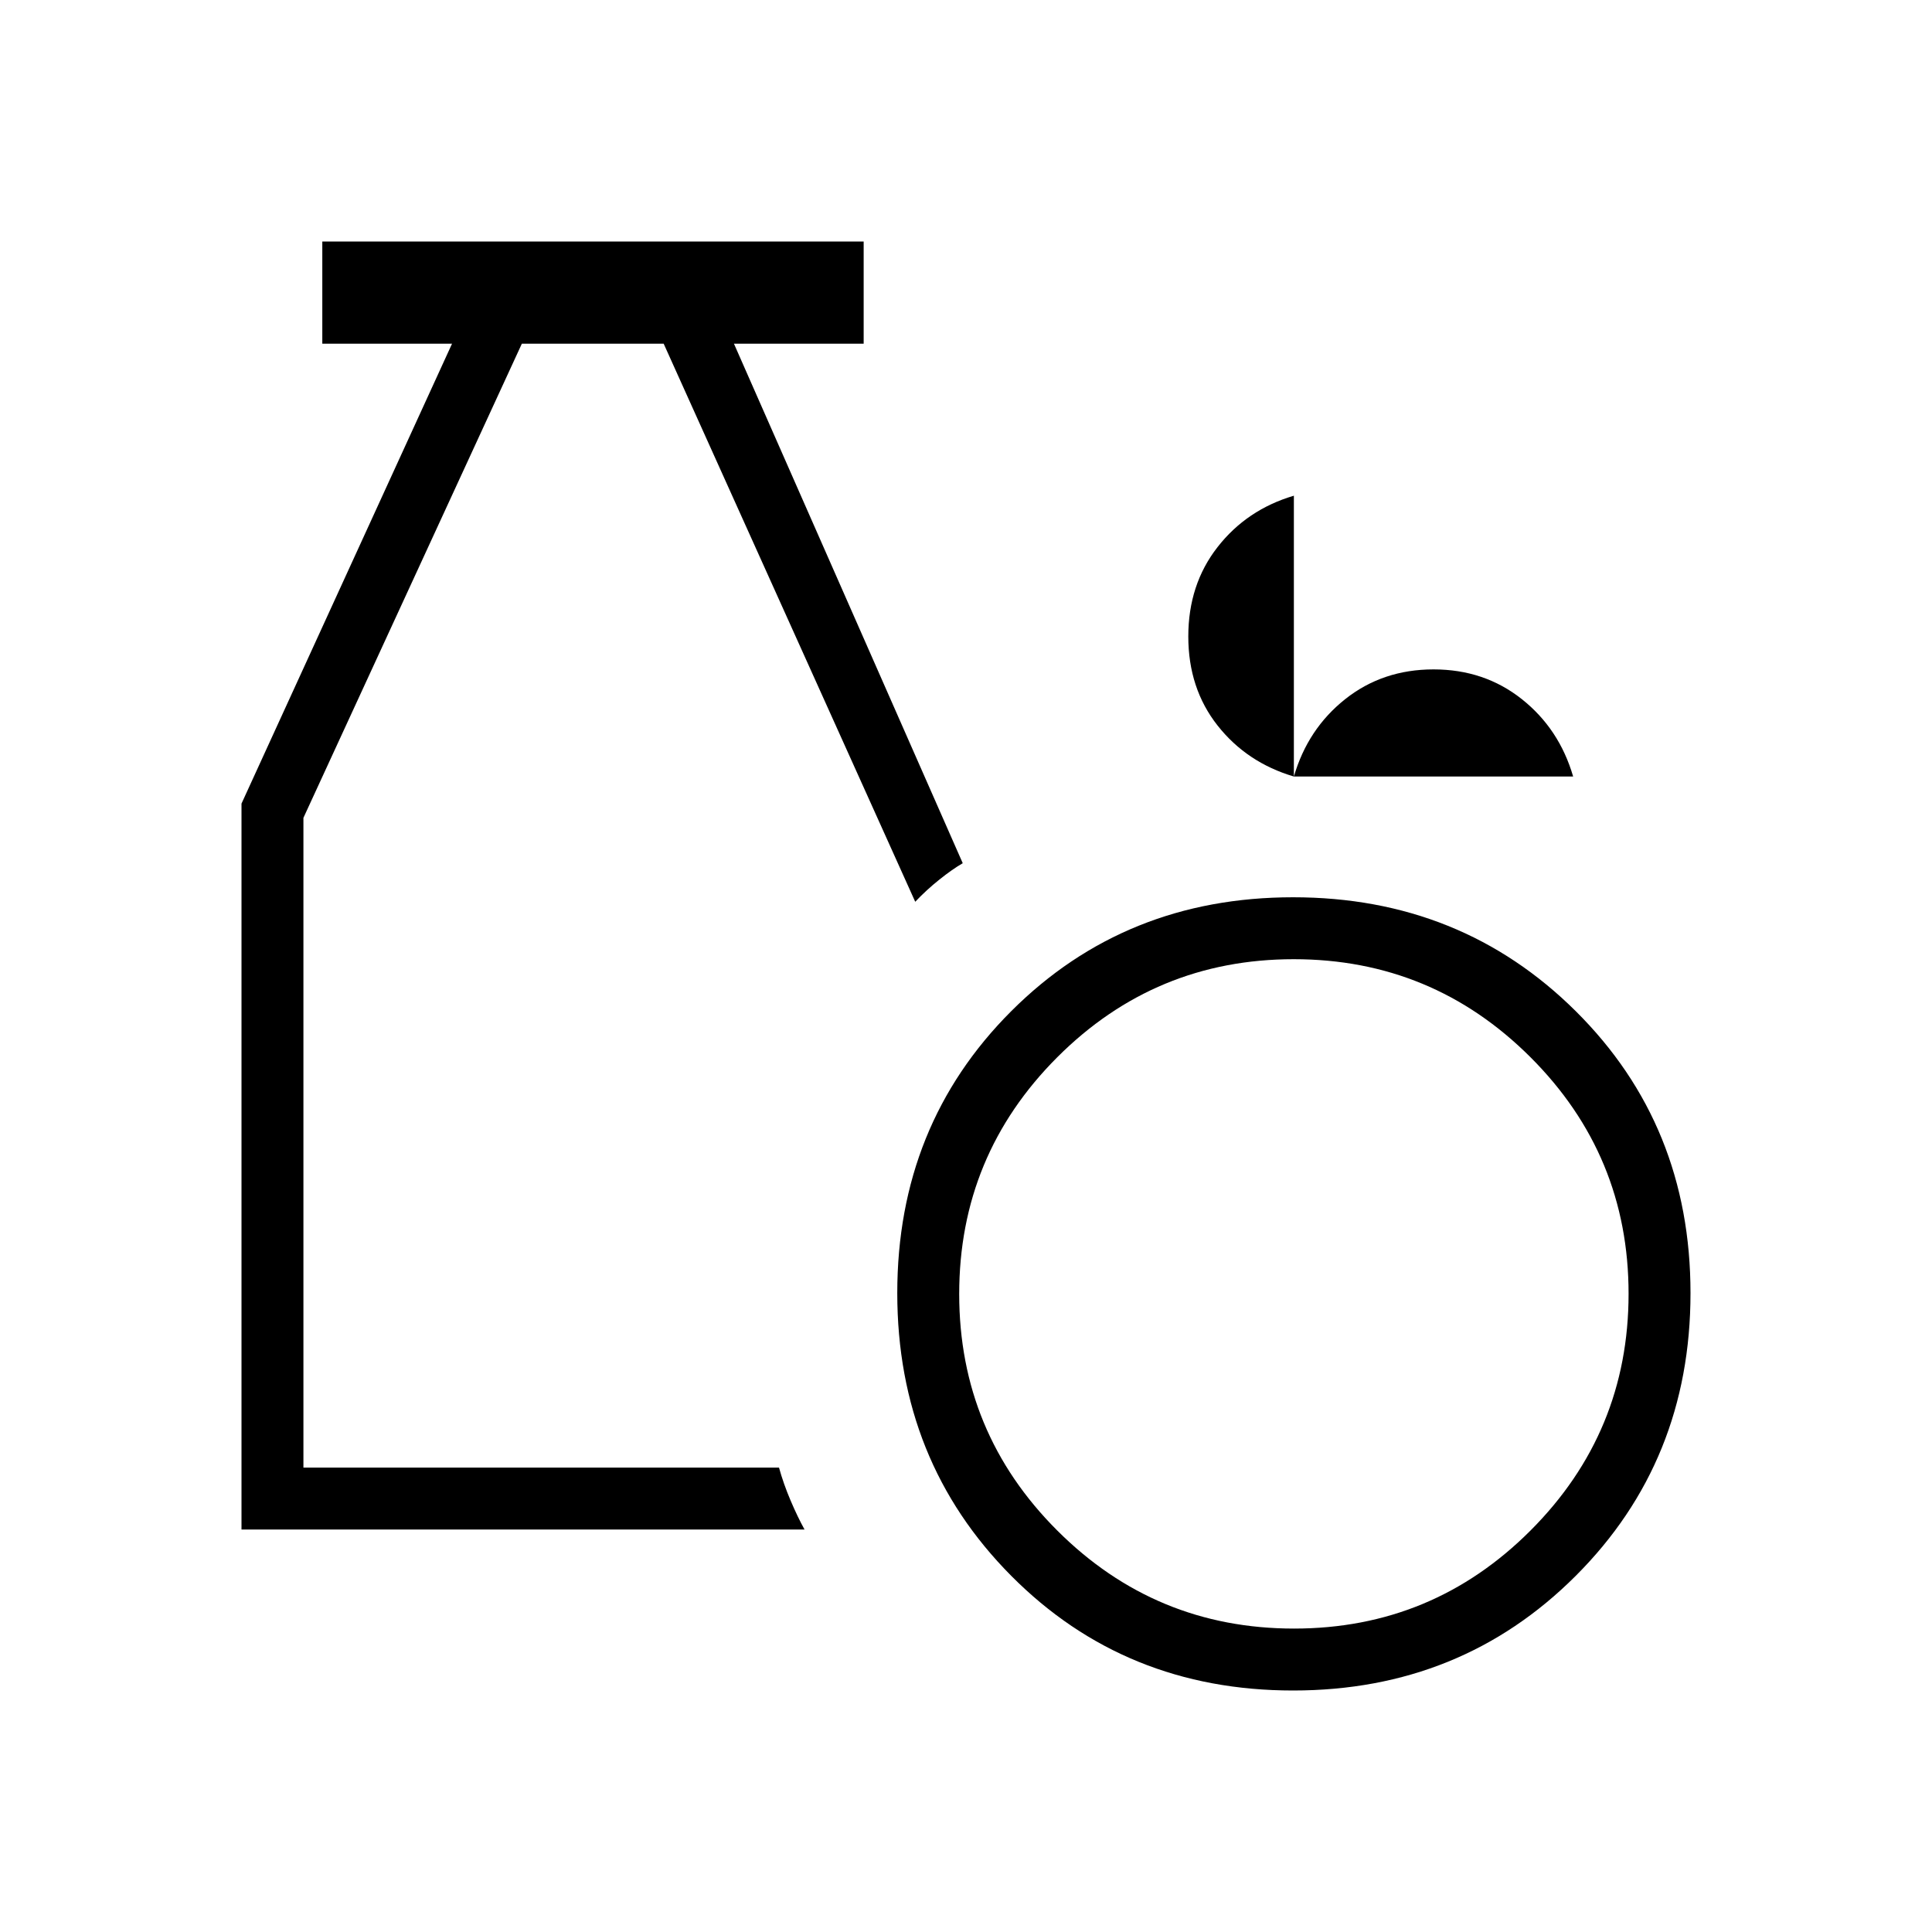
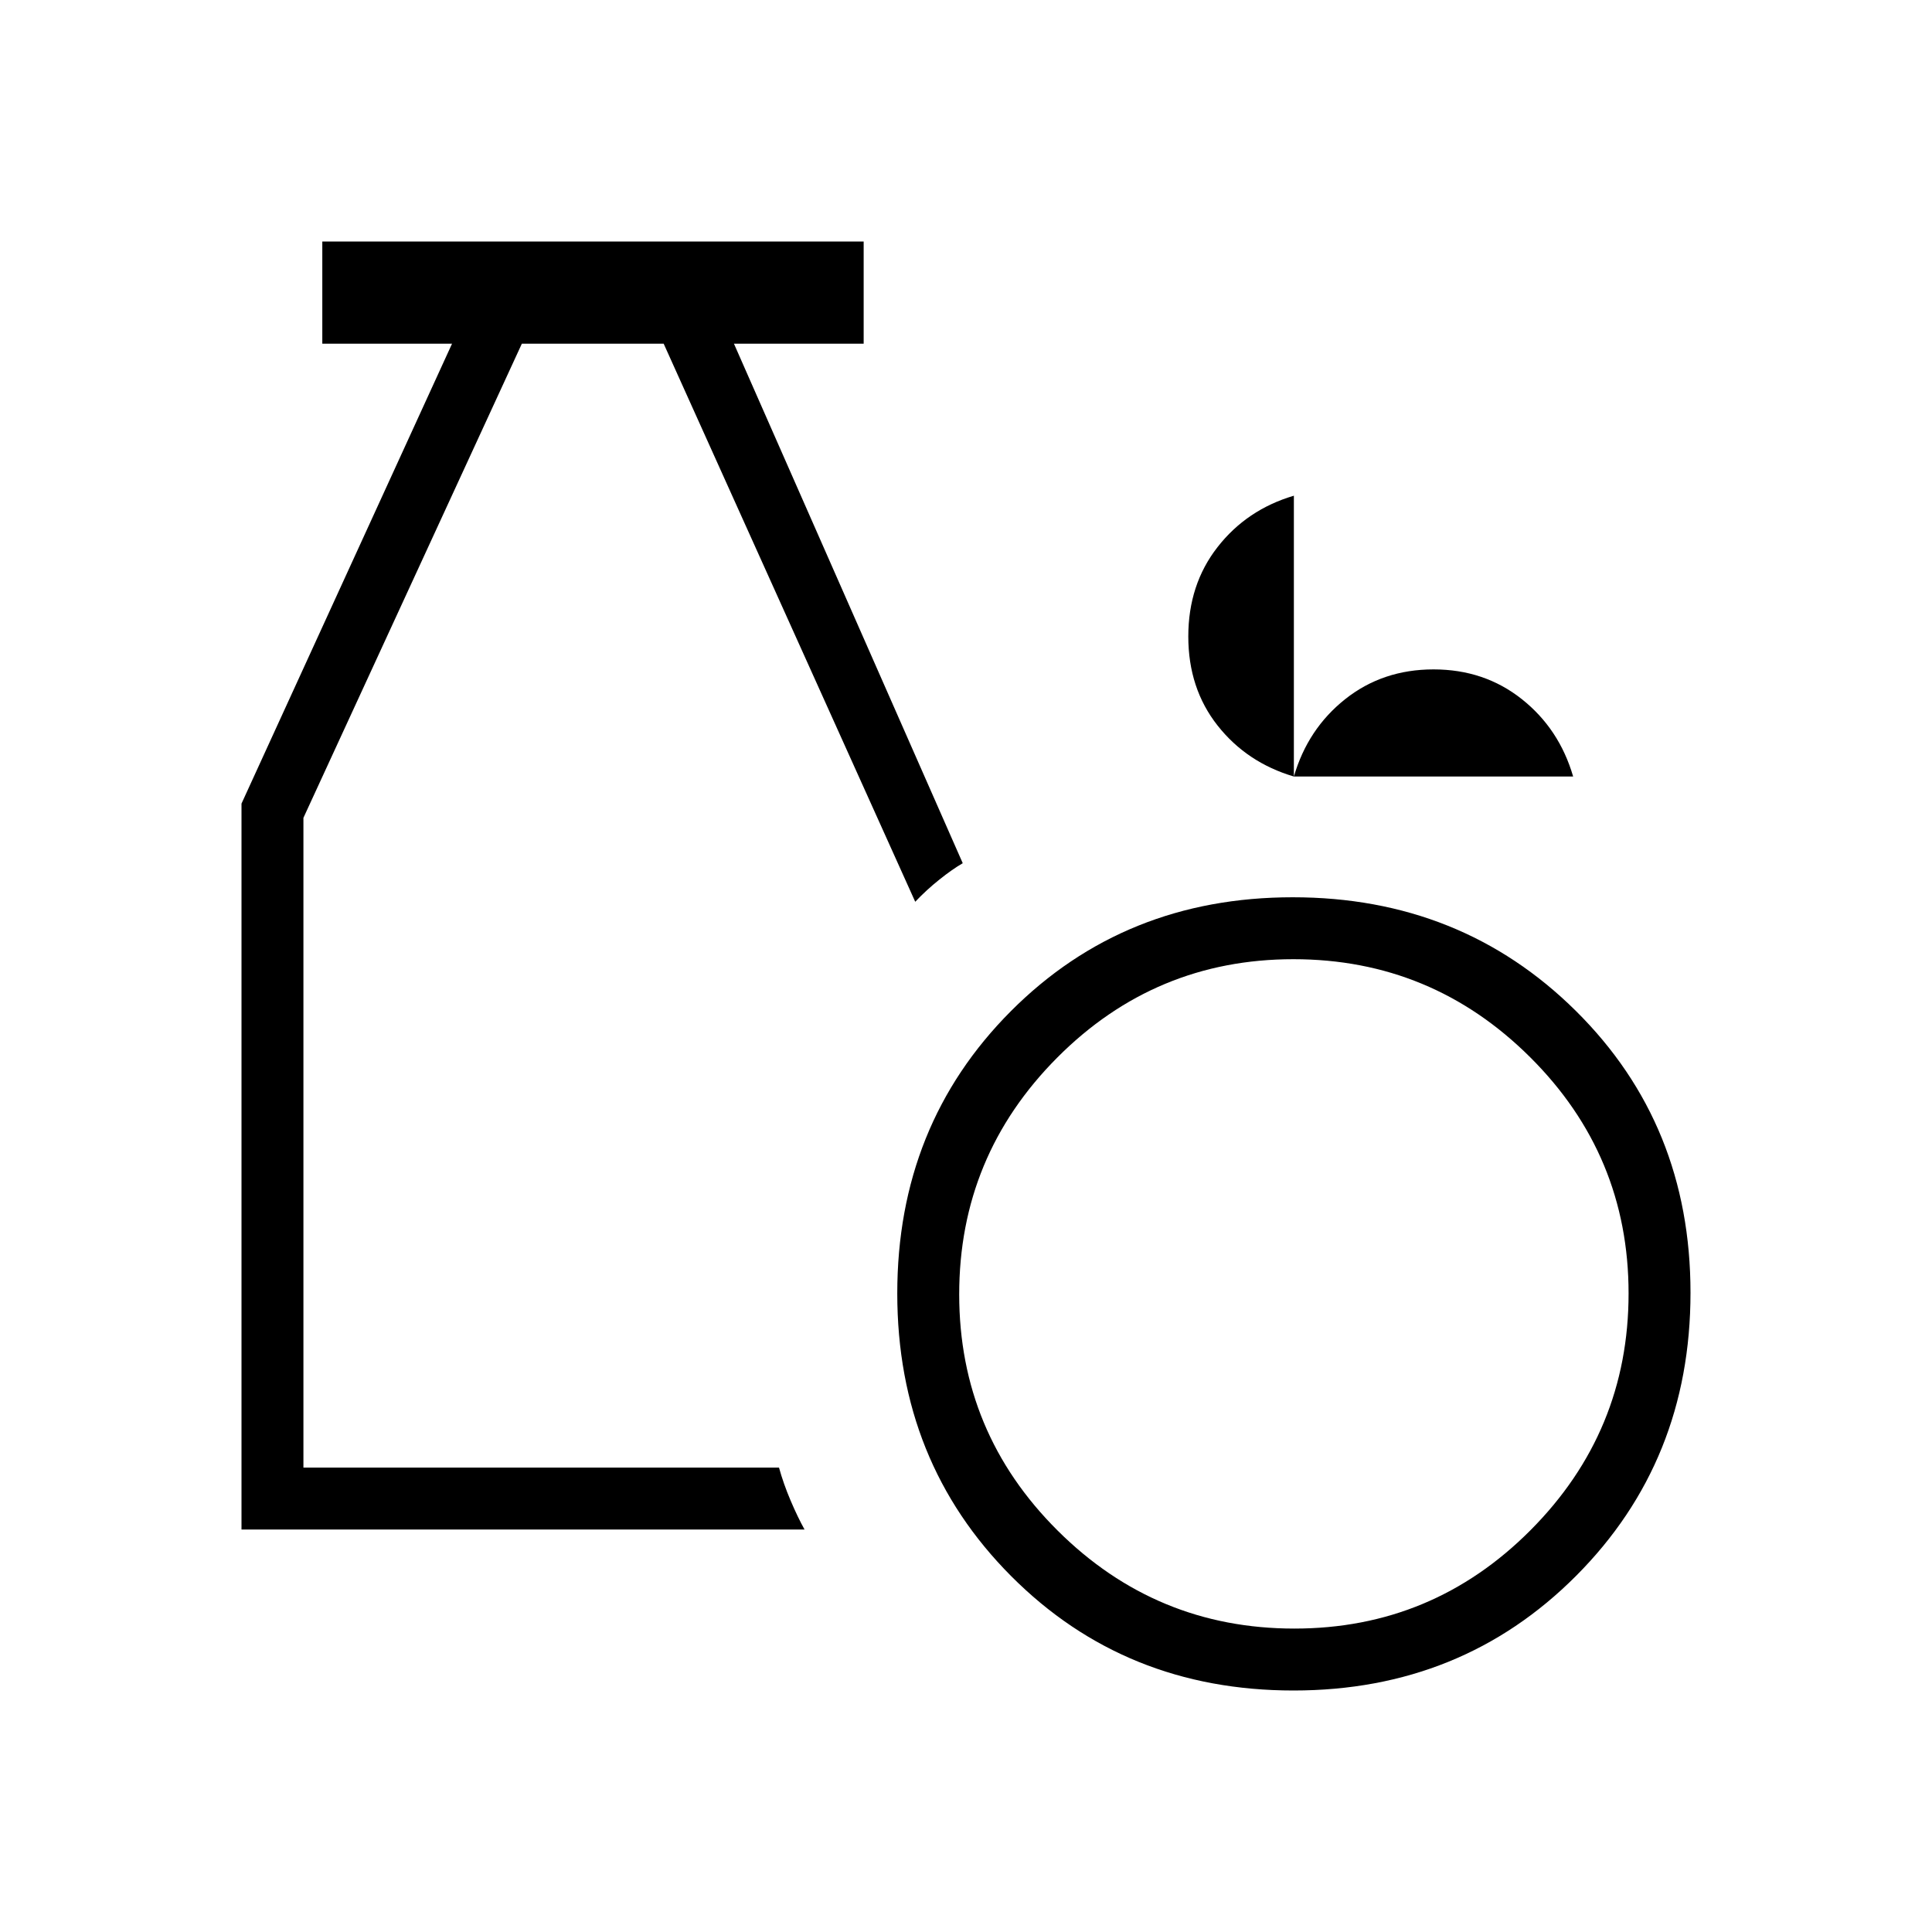
<svg xmlns="http://www.w3.org/2000/svg" viewBox="0 -960 960 960">
-   <path d="M642.54-120q-83.46 0-140.08-57-56.61-57-56.61-140.46 0-83.46 56.61-140.08 56.62-56.61 140.08-56.61 83.46 0 140.46 56.61 57 56.62 57 140.08Q840-234 783-177q-57 57-140.46 57Zm.45-30.77q68.86 0 117.55-48.76t48.69-117.61q0-68.86-48.76-117.55t-117.61-48.69q-68.86 0-117.55 48.76t-48.69 117.61q0 68.86 48.76 117.55t117.61 48.69ZM120-200v-360.69l104.62-228.54h-64.47V-840h269v50.77h-64.46l113.69 258.15q-5.07 2.93-11.53 8.08-6.47 5.15-12.08 11.08l-125-277.31h-70.46L150.77-553.62v322.85h236.31q2.23 8.08 5.77 16.39 3.53 8.3 6.92 14.38H120Zm522.92-374.15q-23.4-6.93-37.93-25.36-14.53-18.44-14.53-44.23 0-25.8 14.53-44.41 14.53-18.62 37.93-25.54v139.54q6.93-23.73 25.54-38.48 18.62-14.75 43.85-14.75t43.84 14.75q18.62 14.75 25.54 38.48H642.92Z" />
+   <path d="M642.72-120q-83.64 0-140.26-56.82-56.61-56.82-56.61-140.46 0-83.64 56.43-140.26 56.43-56.61 140.08-56.61 83.64 0 140.64 56.43 57 56.43 57 140.08Q840-234 783.18-177q-56.82 57-140.46 57Zm.43-30.77q68.7 0 117.39-48.92t48.69-117.61q0-68.7-48.92-117.39T642.7-483.38q-68.7 0-117.39 48.92-48.69 48.91-48.69 117.61t48.92 117.39q48.91 48.69 117.61 48.69ZM120-200v-360.69l104.62-228.54h-64.47V-840h269v50.77h-64.46l113.69 258.15q-5.07 2.93-11.53 8.08-6.47 5.15-12.08 11.08l-125-277.31h-70.46L150.77-553.62v322.85h236.31q2.23 8.08 5.77 16.39 3.53 8.3 6.92 14.38H120Zm522.92-374.15q-23.4-6.93-37.93-25.36-14.53-18.44-14.53-44.23 0-25.8 14.53-44.41 14.53-18.62 37.93-25.54v139.54q6.93-23.73 25.54-38.48 18.62-14.75 43.85-14.75t43.84 14.75q18.62 14.75 25.54 38.48H642.92Zm-340.15 63.77Zm340.15 193.3Z" />
</svg>
